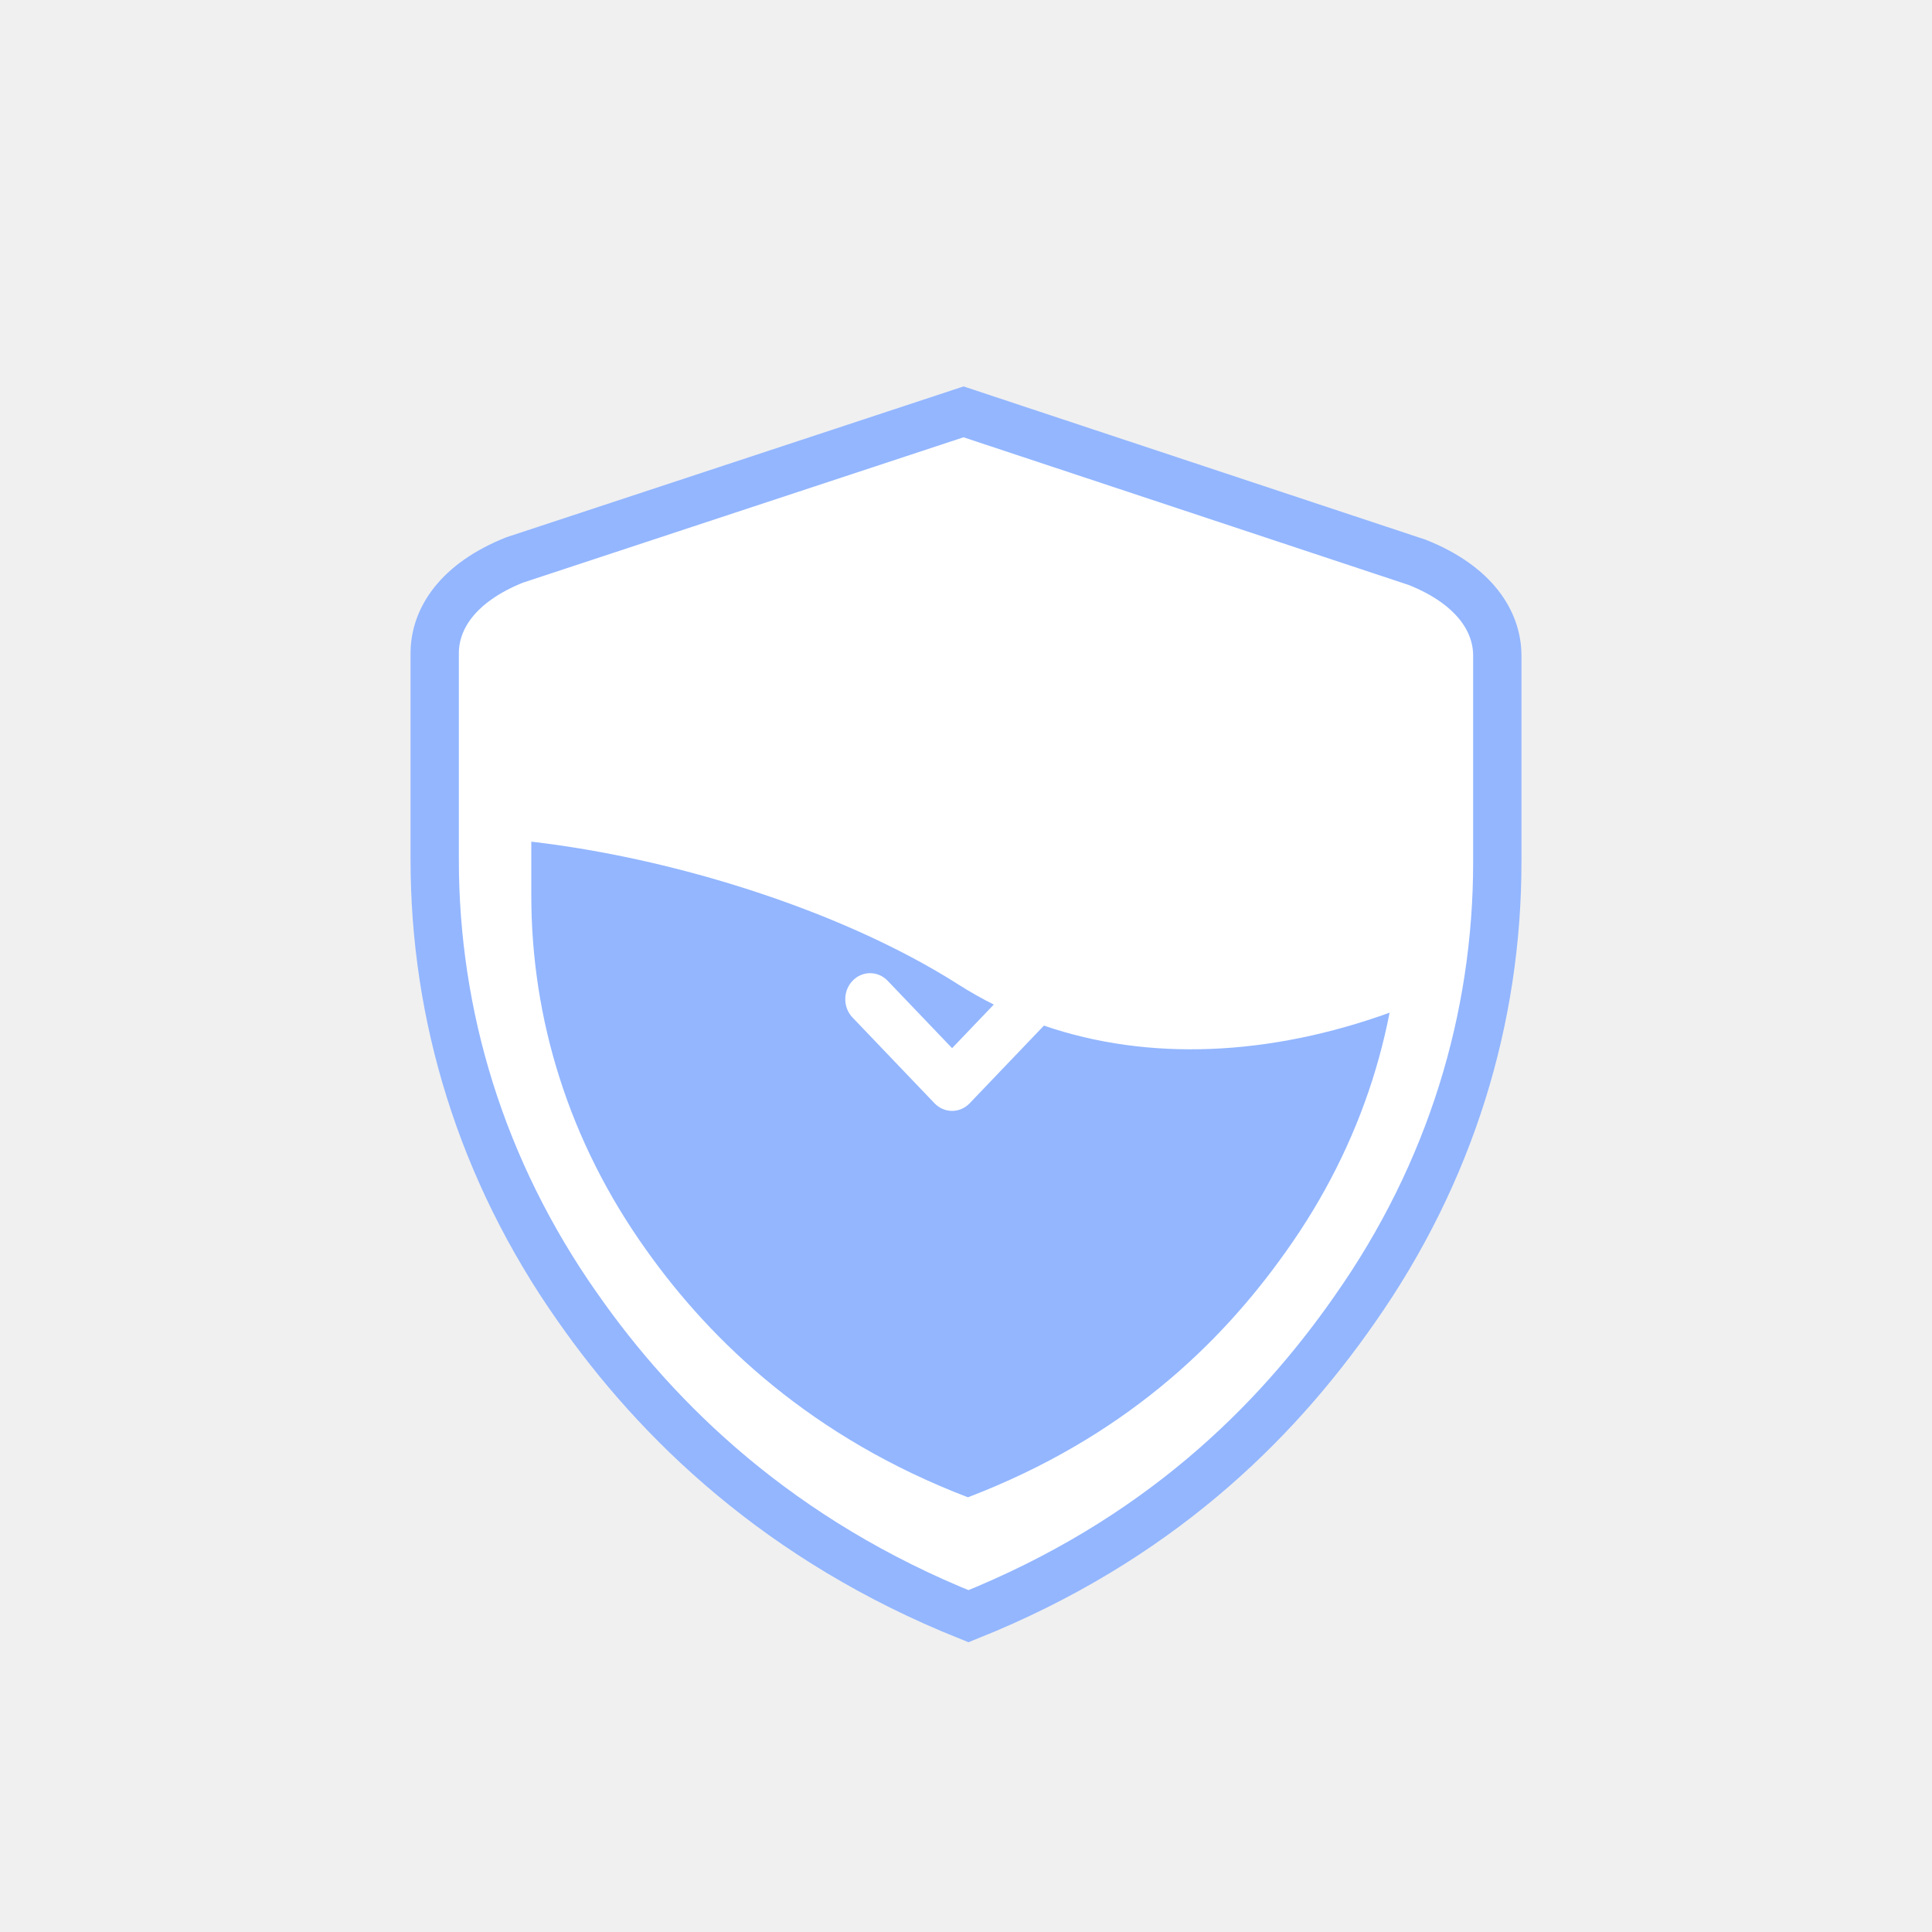
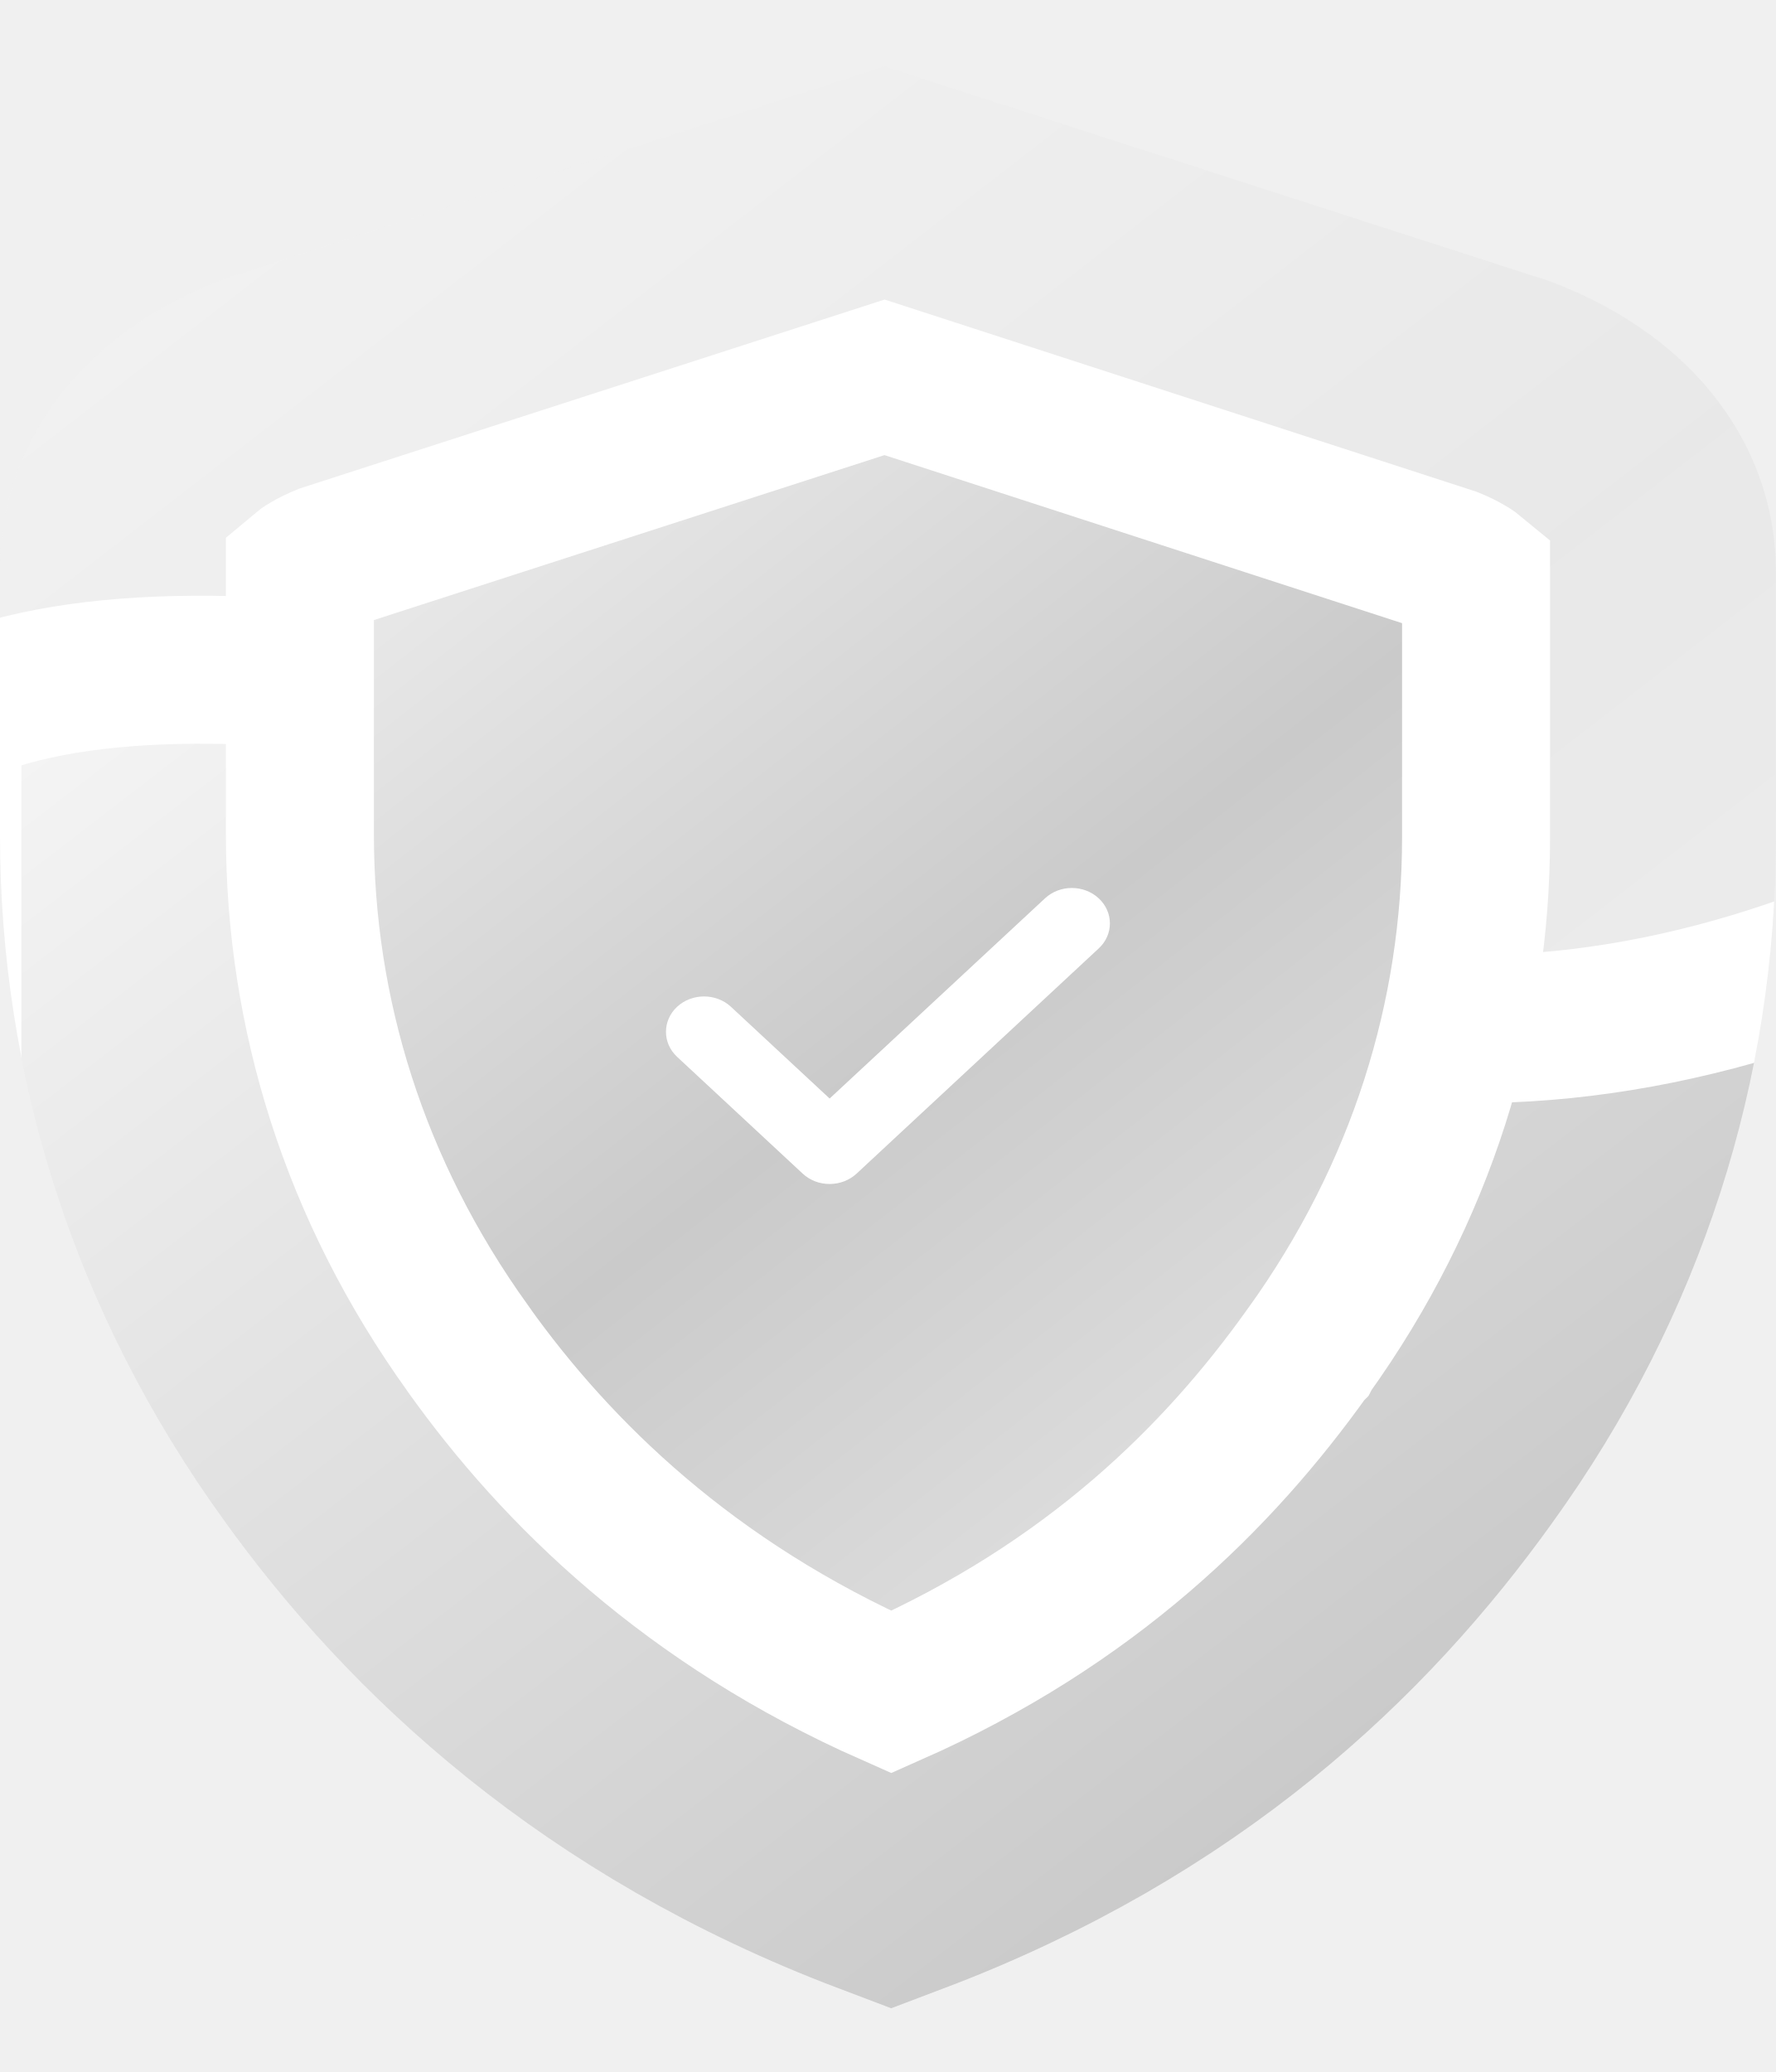
- <svg xmlns="http://www.w3.org/2000/svg" width="40" height="40" viewBox="0 0 40 40" fill="none">
-   <path d="M11.957 27.064L11.955 27.062C9.959 24.223 9 21.023 9 17.8V13.525C9 12.817 9.469 12.069 10.651 11.595L19.949 8.527L29.348 11.645C30.531 12.119 31 12.867 31 13.575V17.85C31 21.073 30.041 24.273 28.045 27.112L28.044 27.114C26.388 29.488 23.948 31.902 20.051 33.462C16.148 31.9 13.61 29.435 11.957 27.064Z" fill="white" stroke="#93B6FF" />
-   <mask id="mask0" mask-type="alpha" maskUnits="userSpaceOnUse" x="11" y="11" width="18" height="20">
-     <path d="M11 18.538C11 21.096 11.775 23.635 13.384 25.885C14.735 27.788 16.821 29.769 20.04 31C23.258 29.769 25.265 27.827 26.616 25.923C28.225 23.673 29 21.135 29 18.577V15.289C29 14.539 28.483 13.846 27.45 13.442L19.96 11L12.55 13.404C11.517 13.808 11 14.5 11 15.25V18.538Z" fill="white" />
+ <svg xmlns="http://www.w3.org/2000/svg" width="24" height="28" viewBox="0 0 24 28" fill="none">
+   <path opacity="0.2" d="M2 11.292C2 14.106 2.861 16.898 4.649 19.373C6.15 21.467 8.468 23.646 12.044 25C15.62 23.646 17.85 21.51 19.351 19.415C21.139 16.94 22 14.148 22 11.335V7.717C22 6.892 21.426 6.131 20.278 5.687L11.956 3L3.722 5.644C2.574 6.088 2 6.85 2 7.675V11.292Z" stroke="url(#paint0_linear)" stroke-width="4" />
+   <mask id="mask0" mask-type="alpha" maskUnits="userSpaceOnUse" x="0" y="0" width="24" height="28">
+     <path d="M2 11.292C2 14.106 2.861 16.898 4.649 19.373C6.15 21.467 8.468 23.646 12.044 25C15.62 23.646 17.85 21.51 19.351 19.415C21.139 16.94 22 14.148 22 11.335V7.717C22 6.892 21.426 6.131 20.278 5.687L11.956 3L3.722 5.644C2.574 6.088 2 6.85 2 7.675V11.292Z" stroke="black" stroke-width="4" />
  </mask>
  <g mask="url(#mask0)">
-     <path d="M19.839 20.381C15.885 17.863 8.824 16.465 6 17.863V48.066H33.961V17.863C29.442 21.779 23.793 22.898 19.839 20.381Z" fill="#93B6FF" />
-     <path d="M22.622 18.658L19.712 21.701L18.378 20.306C18.177 20.096 17.852 20.096 17.651 20.306C17.45 20.516 17.45 20.857 17.651 21.067L19.348 22.842C19.445 22.943 19.575 23 19.712 23C19.712 23 19.712 23 19.712 23C19.848 23 19.979 22.943 20.076 22.842L23.349 19.419C23.55 19.208 23.55 18.868 23.349 18.658C23.148 18.448 22.823 18.448 22.622 18.658Z" fill="white" />
+     <path d="M14.585 12.429C10.215 9.66 2.411 8.121 -0.711 9.66V42.882H30.193V9.66C25.198 13.967 18.955 15.198 14.585 12.429Z" fill="url(#paint1_linear)" stroke="white" stroke-width="2" />
  </g>
+   <path d="M6.327 18.229L6.325 18.226L6.323 18.222C6.323 18.222 6.323 18.222 6.323 18.222C4.782 16.078 4.053 13.682 4.053 11.272V7.729C4.1 7.689 4.199 7.621 4.388 7.543L11.954 5.099L19.611 7.585C19.801 7.663 19.9 7.732 19.948 7.772V11.315C19.948 13.725 19.218 16.121 17.678 18.265L17.677 18.267L17.674 18.27L17.673 18.271C16.466 19.965 14.743 21.672 12.045 22.866C9.324 21.663 7.528 19.914 6.327 18.229Z" fill="url(#paint2_linear)" stroke="white" stroke-width="2" />
+   <path d="M14.122 12.14L11.212 14.845L9.878 13.605C9.677 13.419 9.352 13.419 9.151 13.605C8.95 13.792 8.95 14.095 9.151 14.282L10.848 15.86C10.945 15.95 11.075 16 11.212 16C11.212 16 11.212 16 11.212 16C11.348 16 11.479 15.95 11.576 15.86L14.849 12.816C15.05 12.63 15.05 12.327 14.849 12.14C14.648 11.953 14.323 11.953 14.122 12.14Z" fill="white" />
+   <defs>
+     <linearGradient id="paint0_linear" x1="2" y1="3" x2="19.703" y2="25.889" gradientUnits="userSpaceOnUse">
+       <stop stop-color="#F7F7F7" />
+       <stop offset="0.521" stop-color="#CACACA" />
+       <stop offset="1" stop-color="#ECECEC" />
+     </linearGradient>
+     <linearGradient id="paint1_linear" x1="-0.711" y1="9.05" x2="26.481" y2="44.376" gradientUnits="userSpaceOnUse">
+       <stop stop-color="#F7F7F7" />
+       <stop offset="0.521" stop-color="#CACACA" />
+       <stop offset="1" stop-color="#ECECEC" />
+     </linearGradient>
+     <linearGradient id="paint2_linear" x1="3.053" y1="4.048" x2="19.114" y2="24.584" gradientUnits="userSpaceOnUse">
+       <stop stop-color="#F7F7F7" />
+       <stop offset="0.521" stop-color="#CACACA" />
+       <stop offset="1" stop-color="#ECECEC" />
+     </linearGradient>
+   </defs>
</svg>
